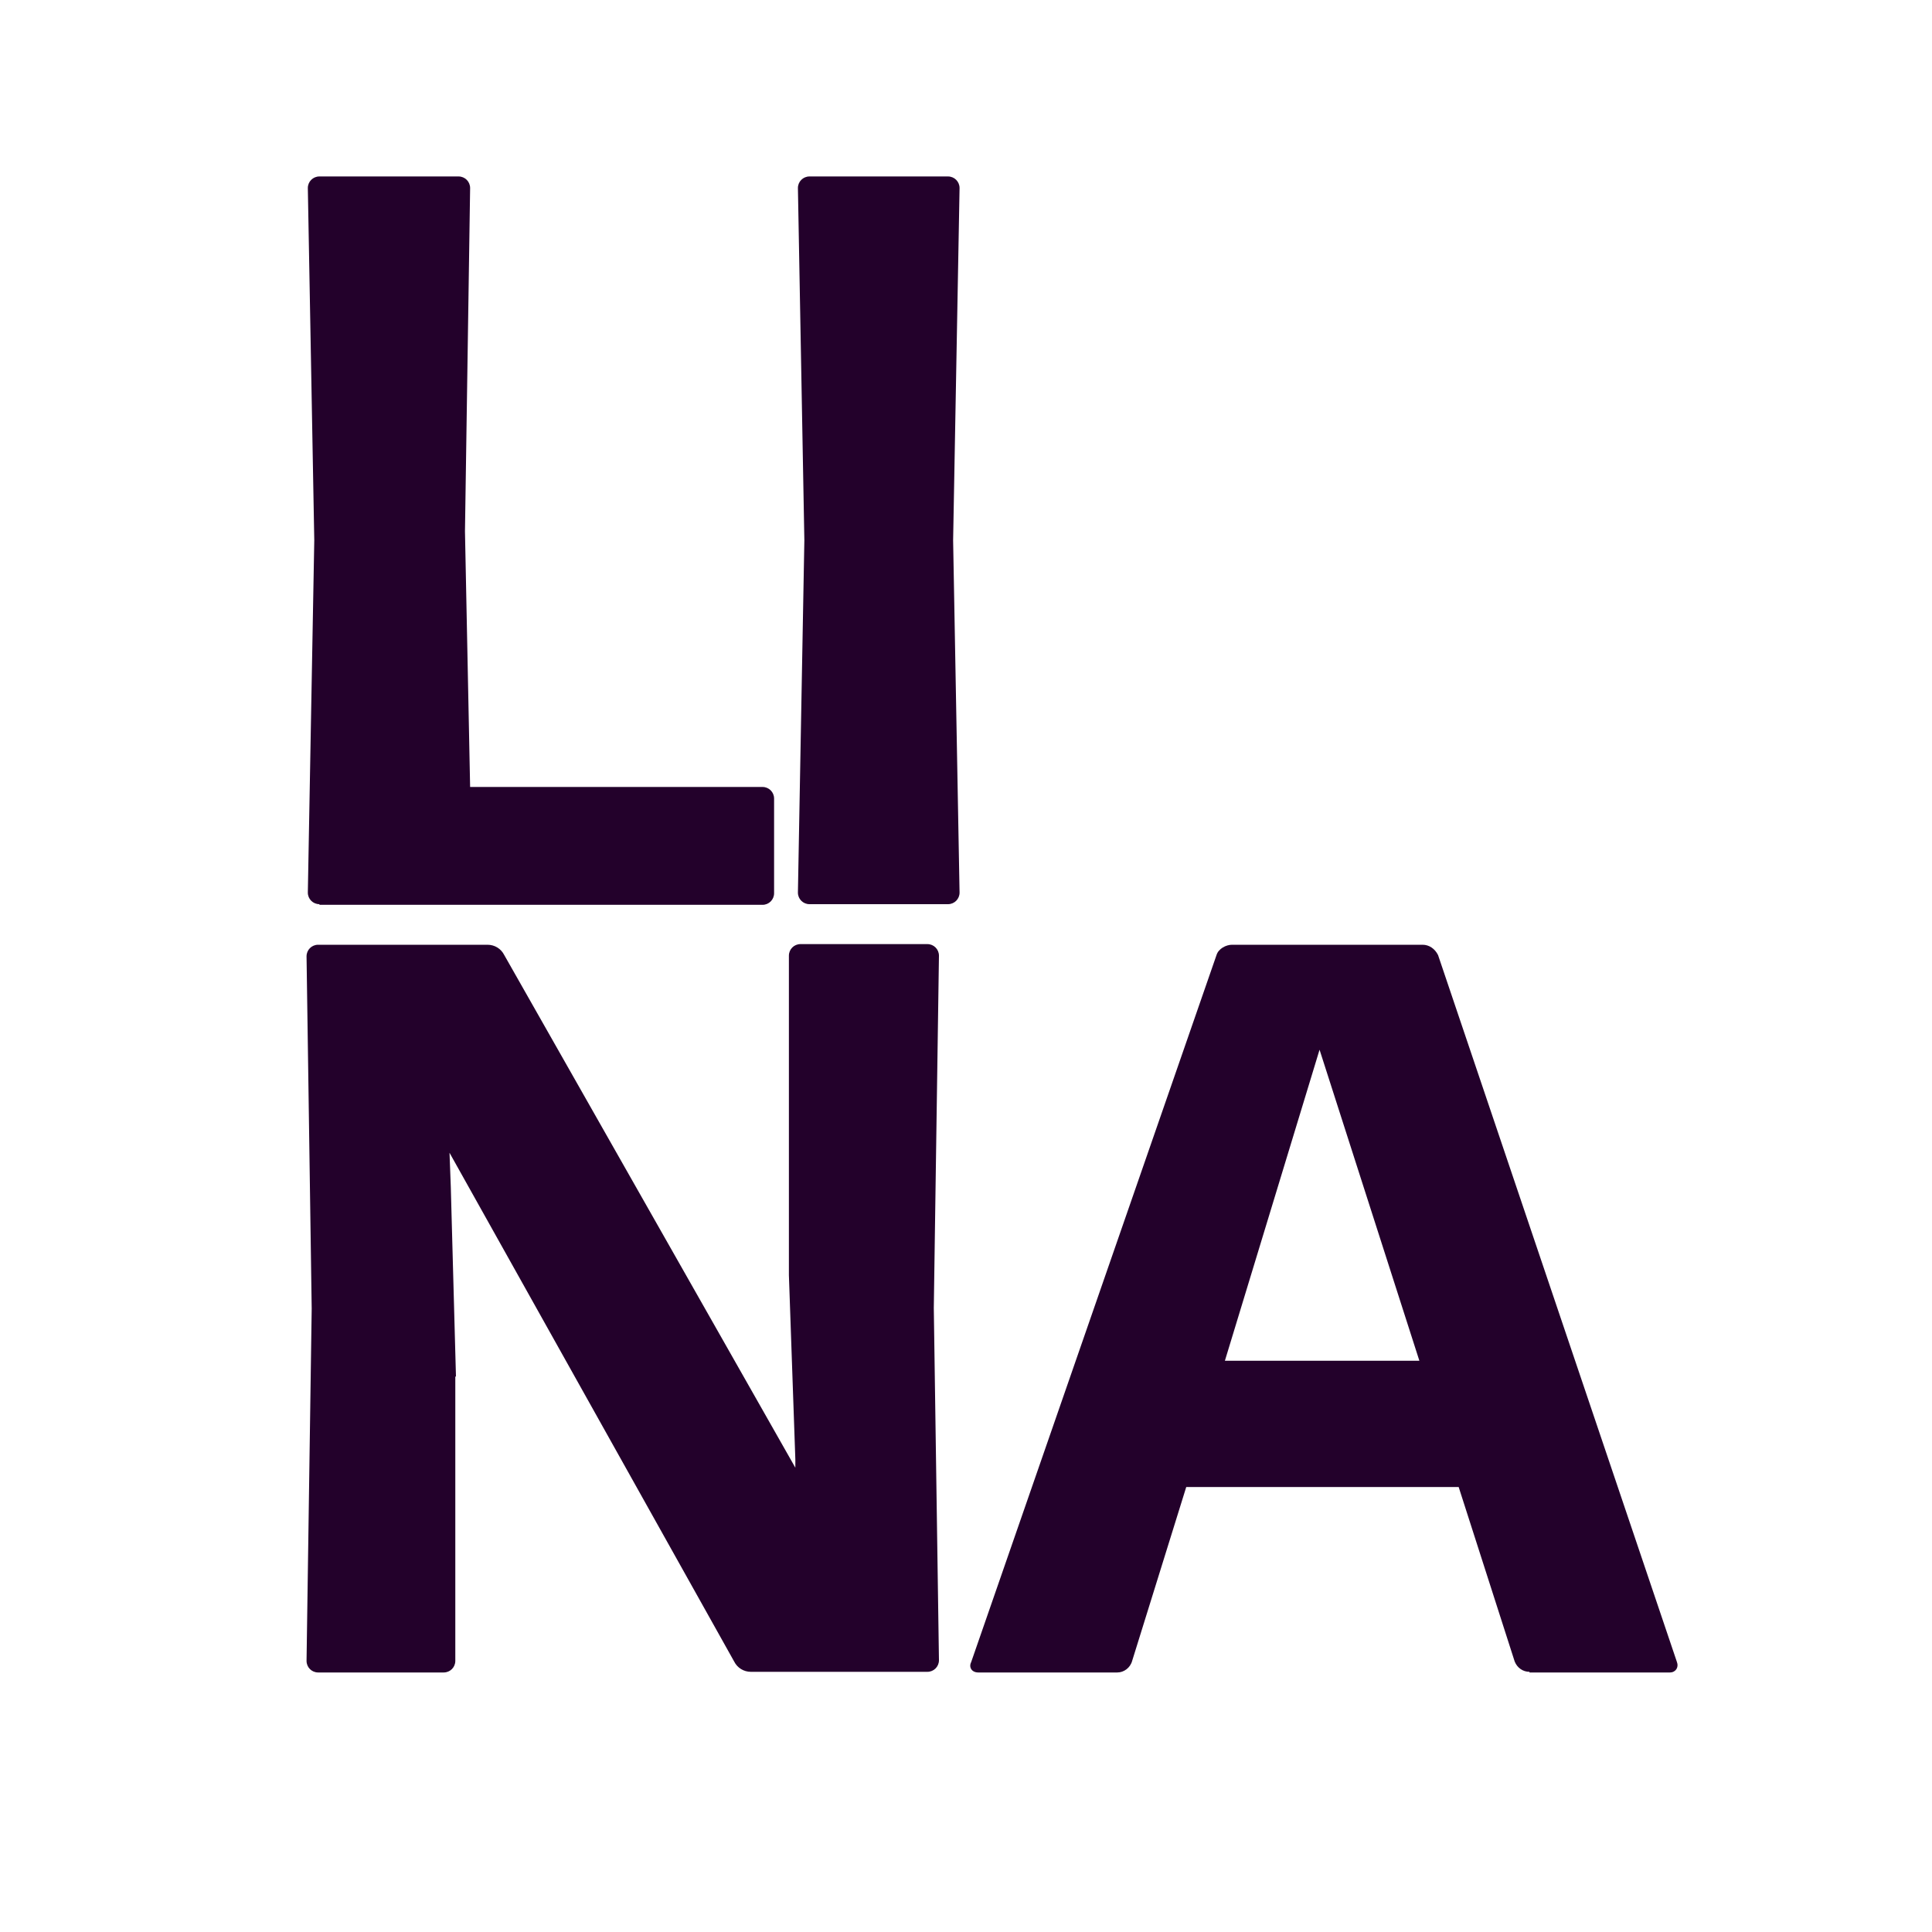
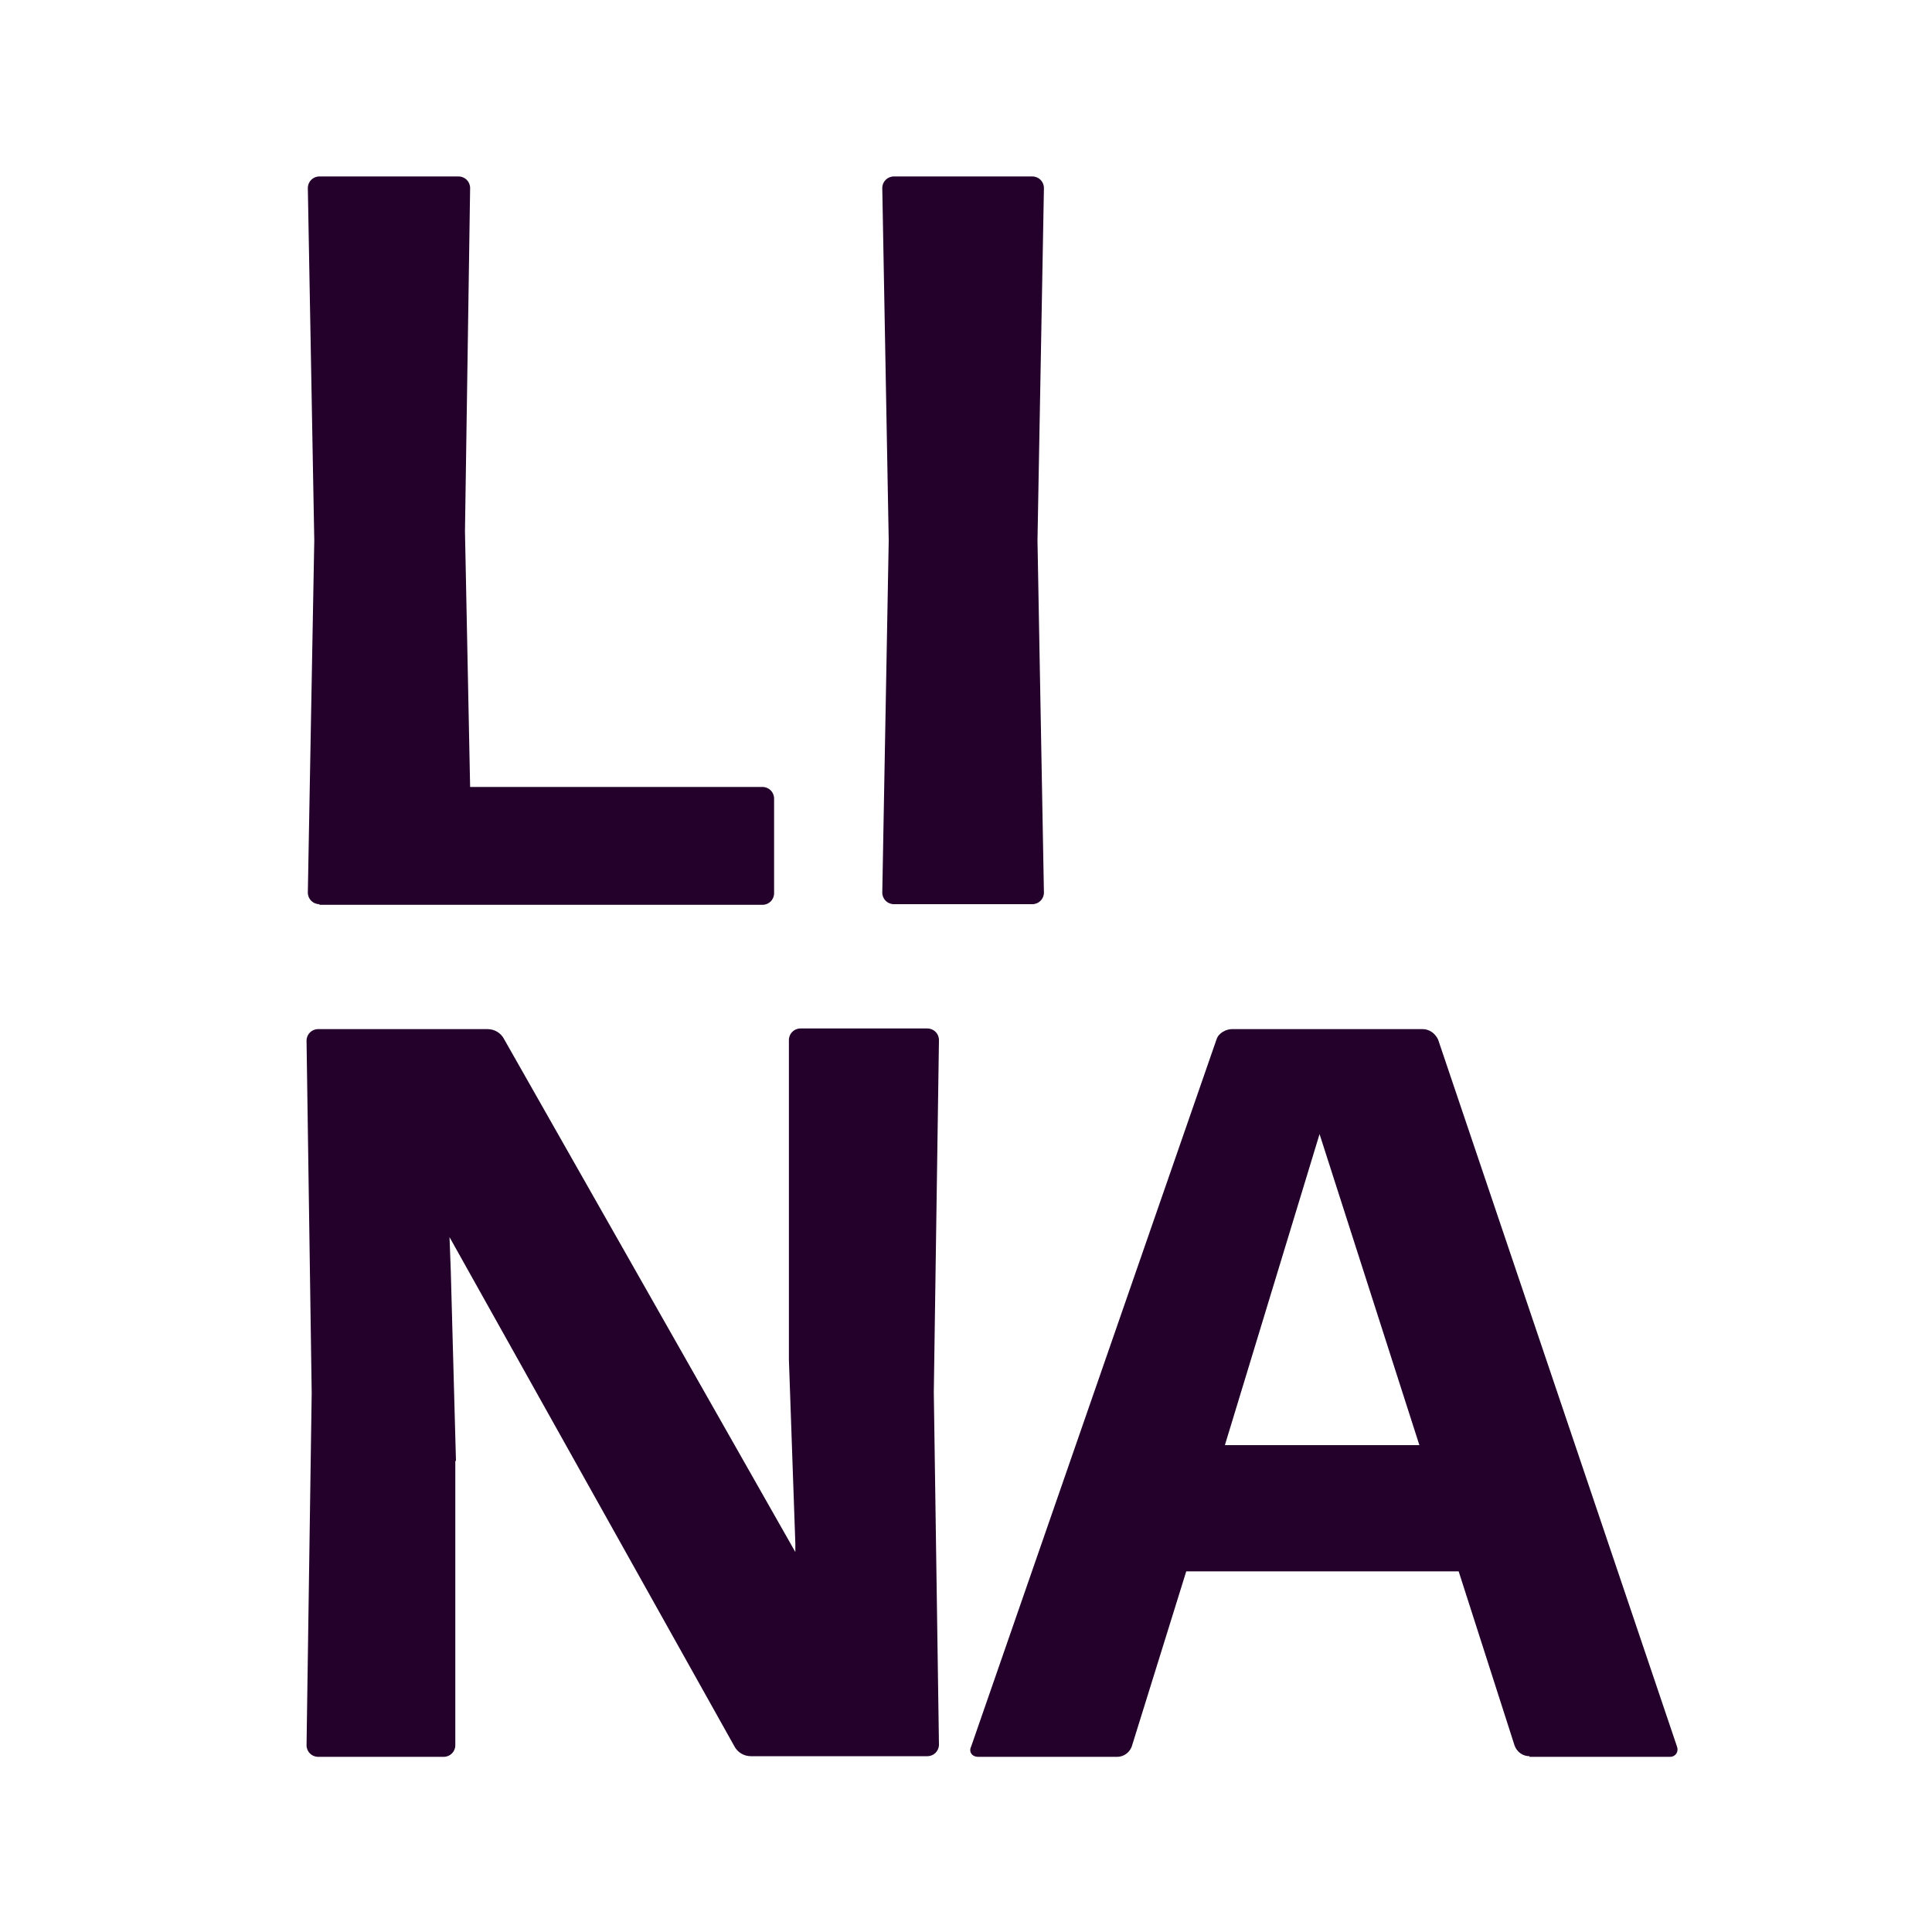
<svg xmlns="http://www.w3.org/2000/svg" id="Lager_1" data-name="Lager 1" viewBox="0 0 30 30">
  <defs>
    <style>
      .cls-1 {
        fill: #23012b;
      }
    </style>
  </defs>
  <path class="cls-1" d="M4.96,14.04c-.1,0-.18-.08-.18-.18l.1-5.47-.1-5.47c0-.1.08-.18.18-.18h2.16c.1,0,.18.08.18.18l-.08,5.33.08,3.97h4.54c.1,0,.18.08.18.18v1.47c0,.1-.08.18-.18.18h-6.88Z" />
-   <path class="cls-1" d="M12.57,14.04c-.1,0-.18-.08-.18-.18l.1-5.47-.1-5.47c0-.1.08-.18.18-.18h2.15c.1,0,.18.08.18.18l-.1,5.47.1,5.47c0,.1-.08.18-.18.18h-2.15Z" />
-   <path class="cls-1" d="M7.07,21.38v4.41c0,.1-.08.18-.18.18h-1.95c-.1,0-.18-.08-.18-.18l.08-5.47-.08-5.47c0-.1.08-.18.18-.18h2.63c.11,0,.21.06.26.16l4.52,7.96v-.13l-.1-2.86v-4.96c0-.1.08-.18.18-.18h1.97c.1,0,.18.08.18.18l-.08,5.47.08,5.47c0,.1-.08.18-.18.18h-2.74c-.11,0-.21-.06-.26-.16l-4.42-7.9.02.53.08,2.94Z" />
-   <path class="cls-1" d="M23.75,25.96c-.1,0-.19-.06-.23-.16l-.87-2.71h-4.23l-.84,2.7c-.03.11-.13.18-.23.18h-2.16c-.1,0-.15-.08-.11-.16l3.81-10.98c.03-.1.15-.16.24-.16h2.96c.1,0,.19.06.24.16l3.71,10.98c.03.08-.02.16-.11.16h-2.18ZM22.04,21.13l-1.55-4.83-1.47,4.83h3.02Z" />
+   <path class="cls-1" d="M13.88,14.04c-.1,0-.18-.08-.18-.18l.1-5.47-.1-5.47c0-.1.08-.18.18-.18h2.15c.1,0,.18.08.18.18l-.1,5.47.1,5.47c0,.1-.08.18-.18.18h-2.15Z" />
+   <path class="cls-1" d="M7.07,22.69v4.41c0,.1-.08.18-.18.18h-1.95c-.1,0-.18-.08-.18-.18l.08-5.47-.08-5.47c0-.1.08-.18.18-.18h2.63c.11,0,.21.06.26.16l4.52,7.96v-.13l-.1-2.86v-4.96c0-.1.08-.18.18-.18h1.97c.1,0,.18.08.18.18l-.08,5.47.08,5.47c0,.1-.08.18-.18.18h-2.74c-.11,0-.21-.06-.26-.16l-4.42-7.9.02.53.08,2.94Z" />
+   <path class="cls-1" d="M23.75,27.27c-.1,0-.19-.06-.23-.16l-.87-2.71h-4.23l-.84,2.7c-.03.11-.13.18-.23.18h-2.16c-.1,0-.15-.08-.11-.16l3.81-10.98c.03-.1.15-.16.24-.16h2.96c.1,0,.19.06.24.16l3.71,10.98c.03.08-.02.16-.11.16h-2.18ZM22.04,22.44l-1.55-4.83-1.47,4.83h3.02Z" />
</svg>
